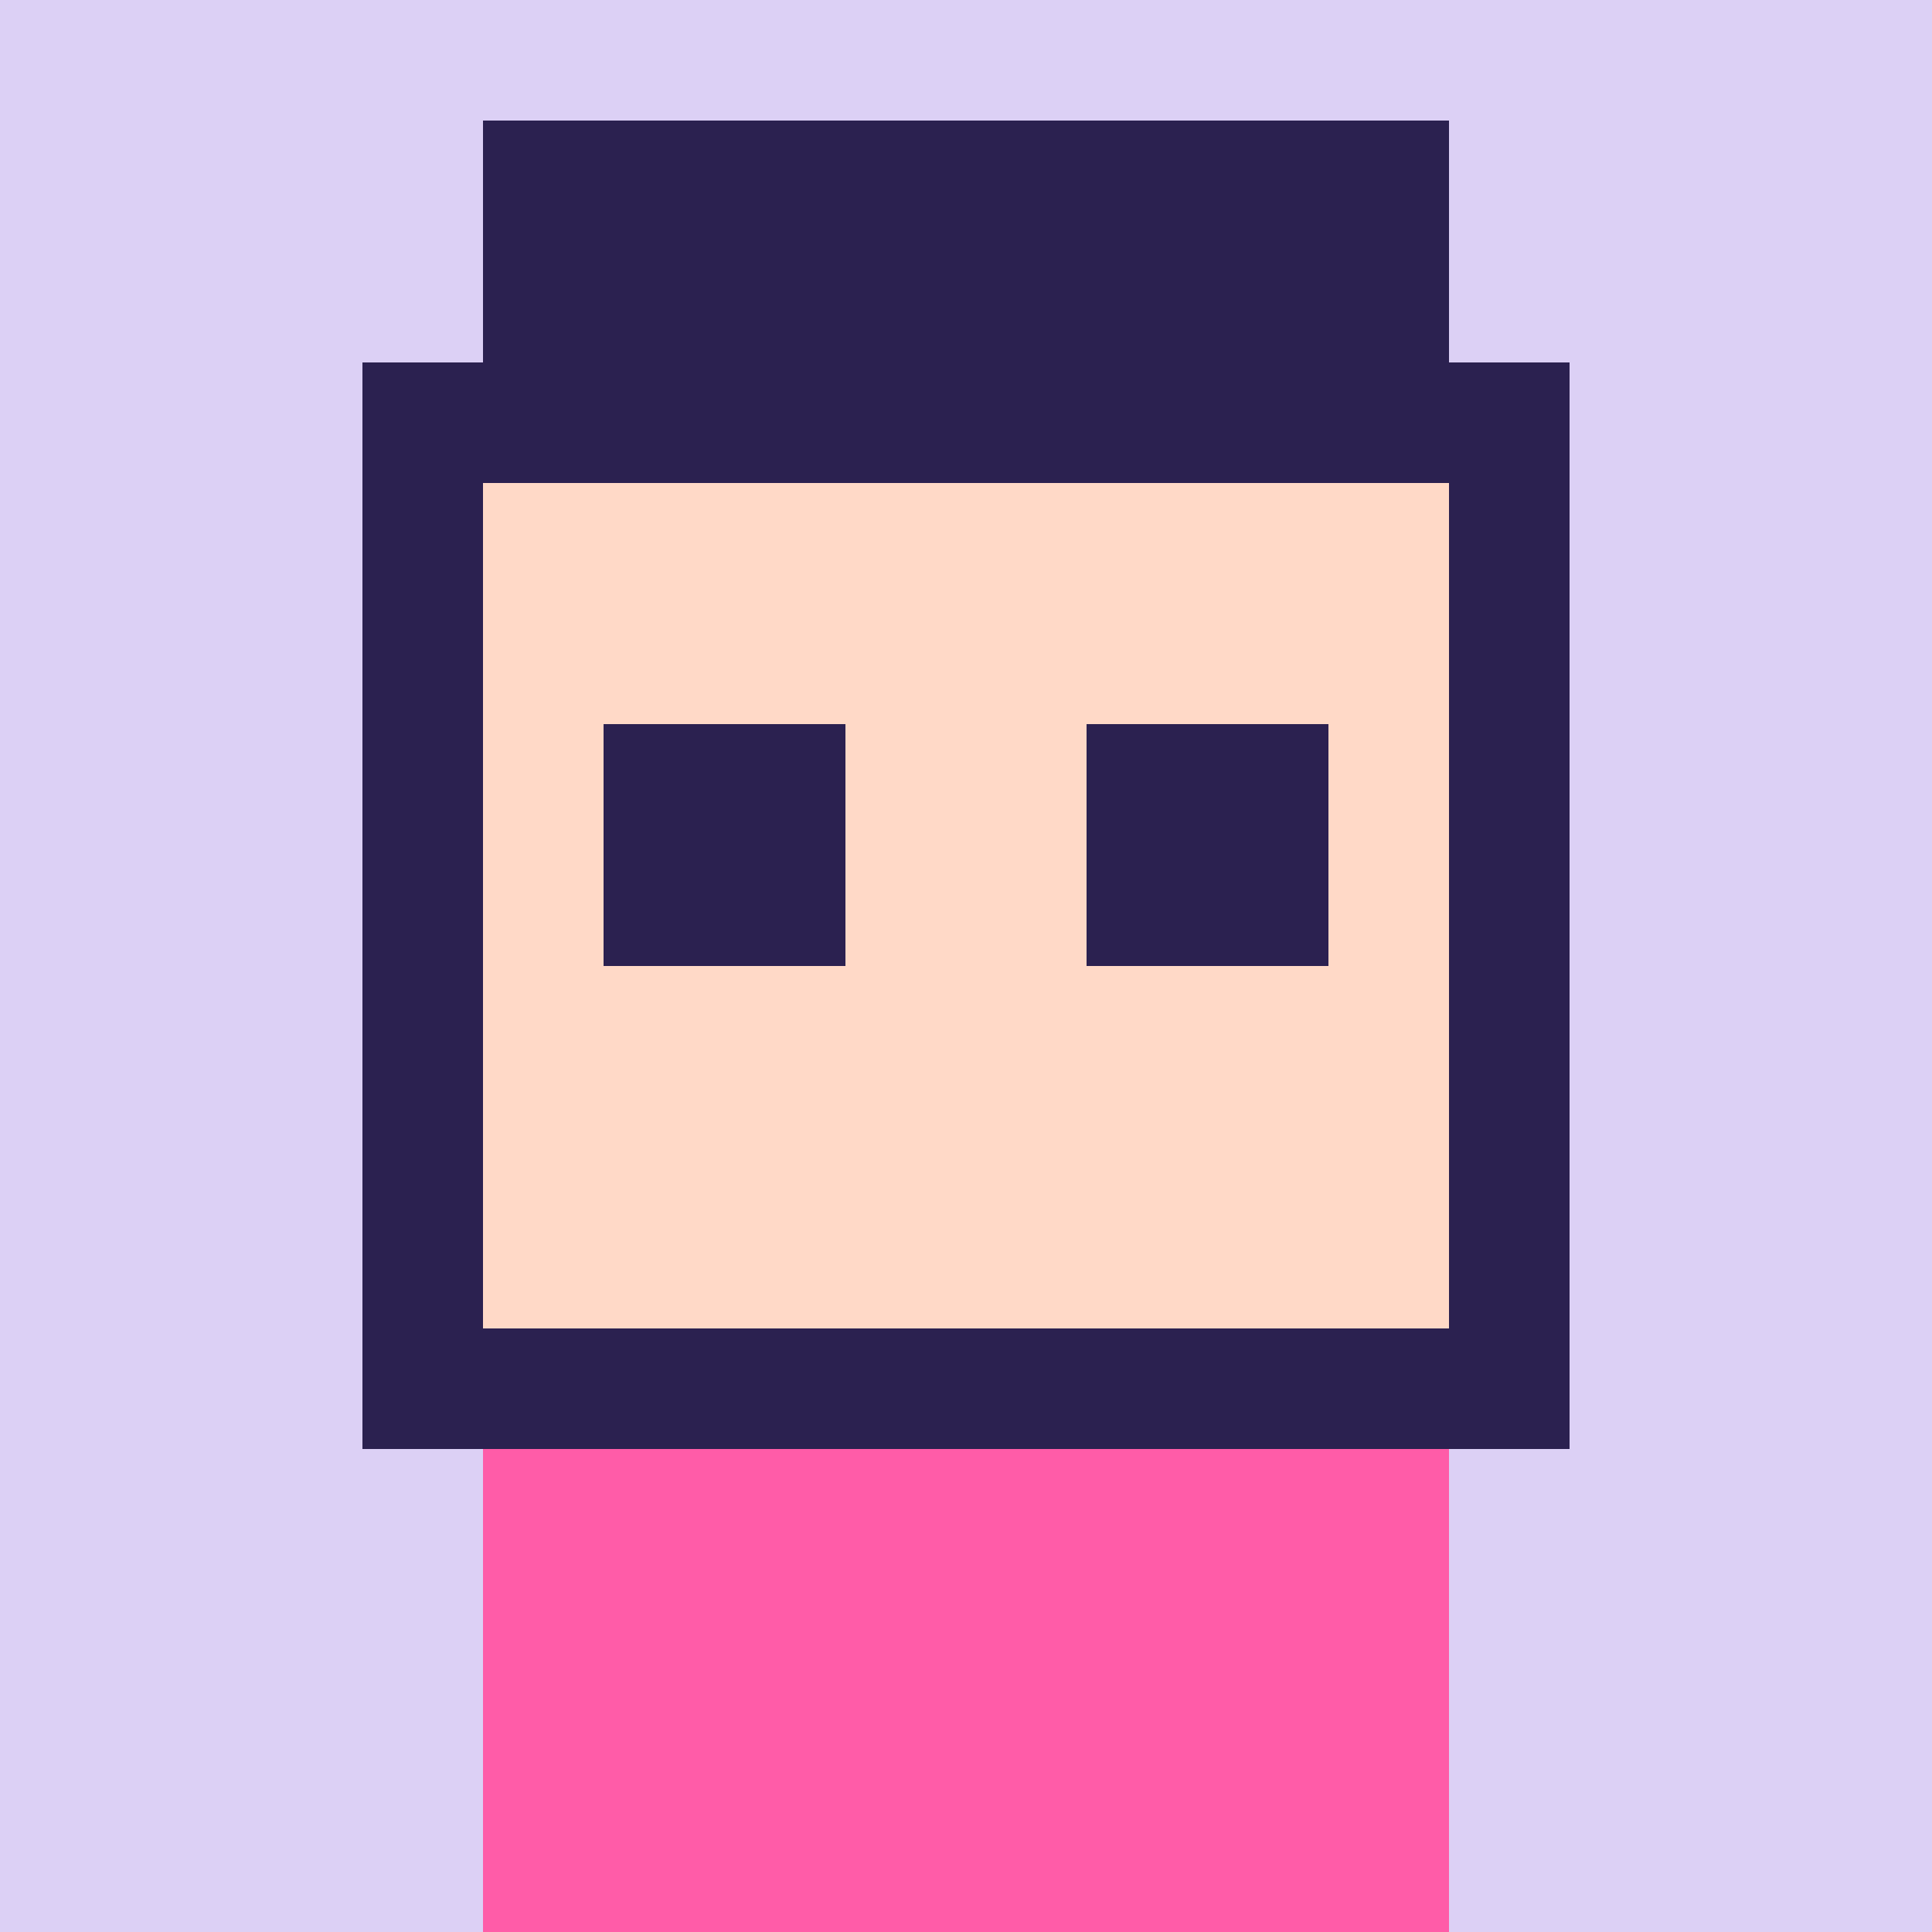
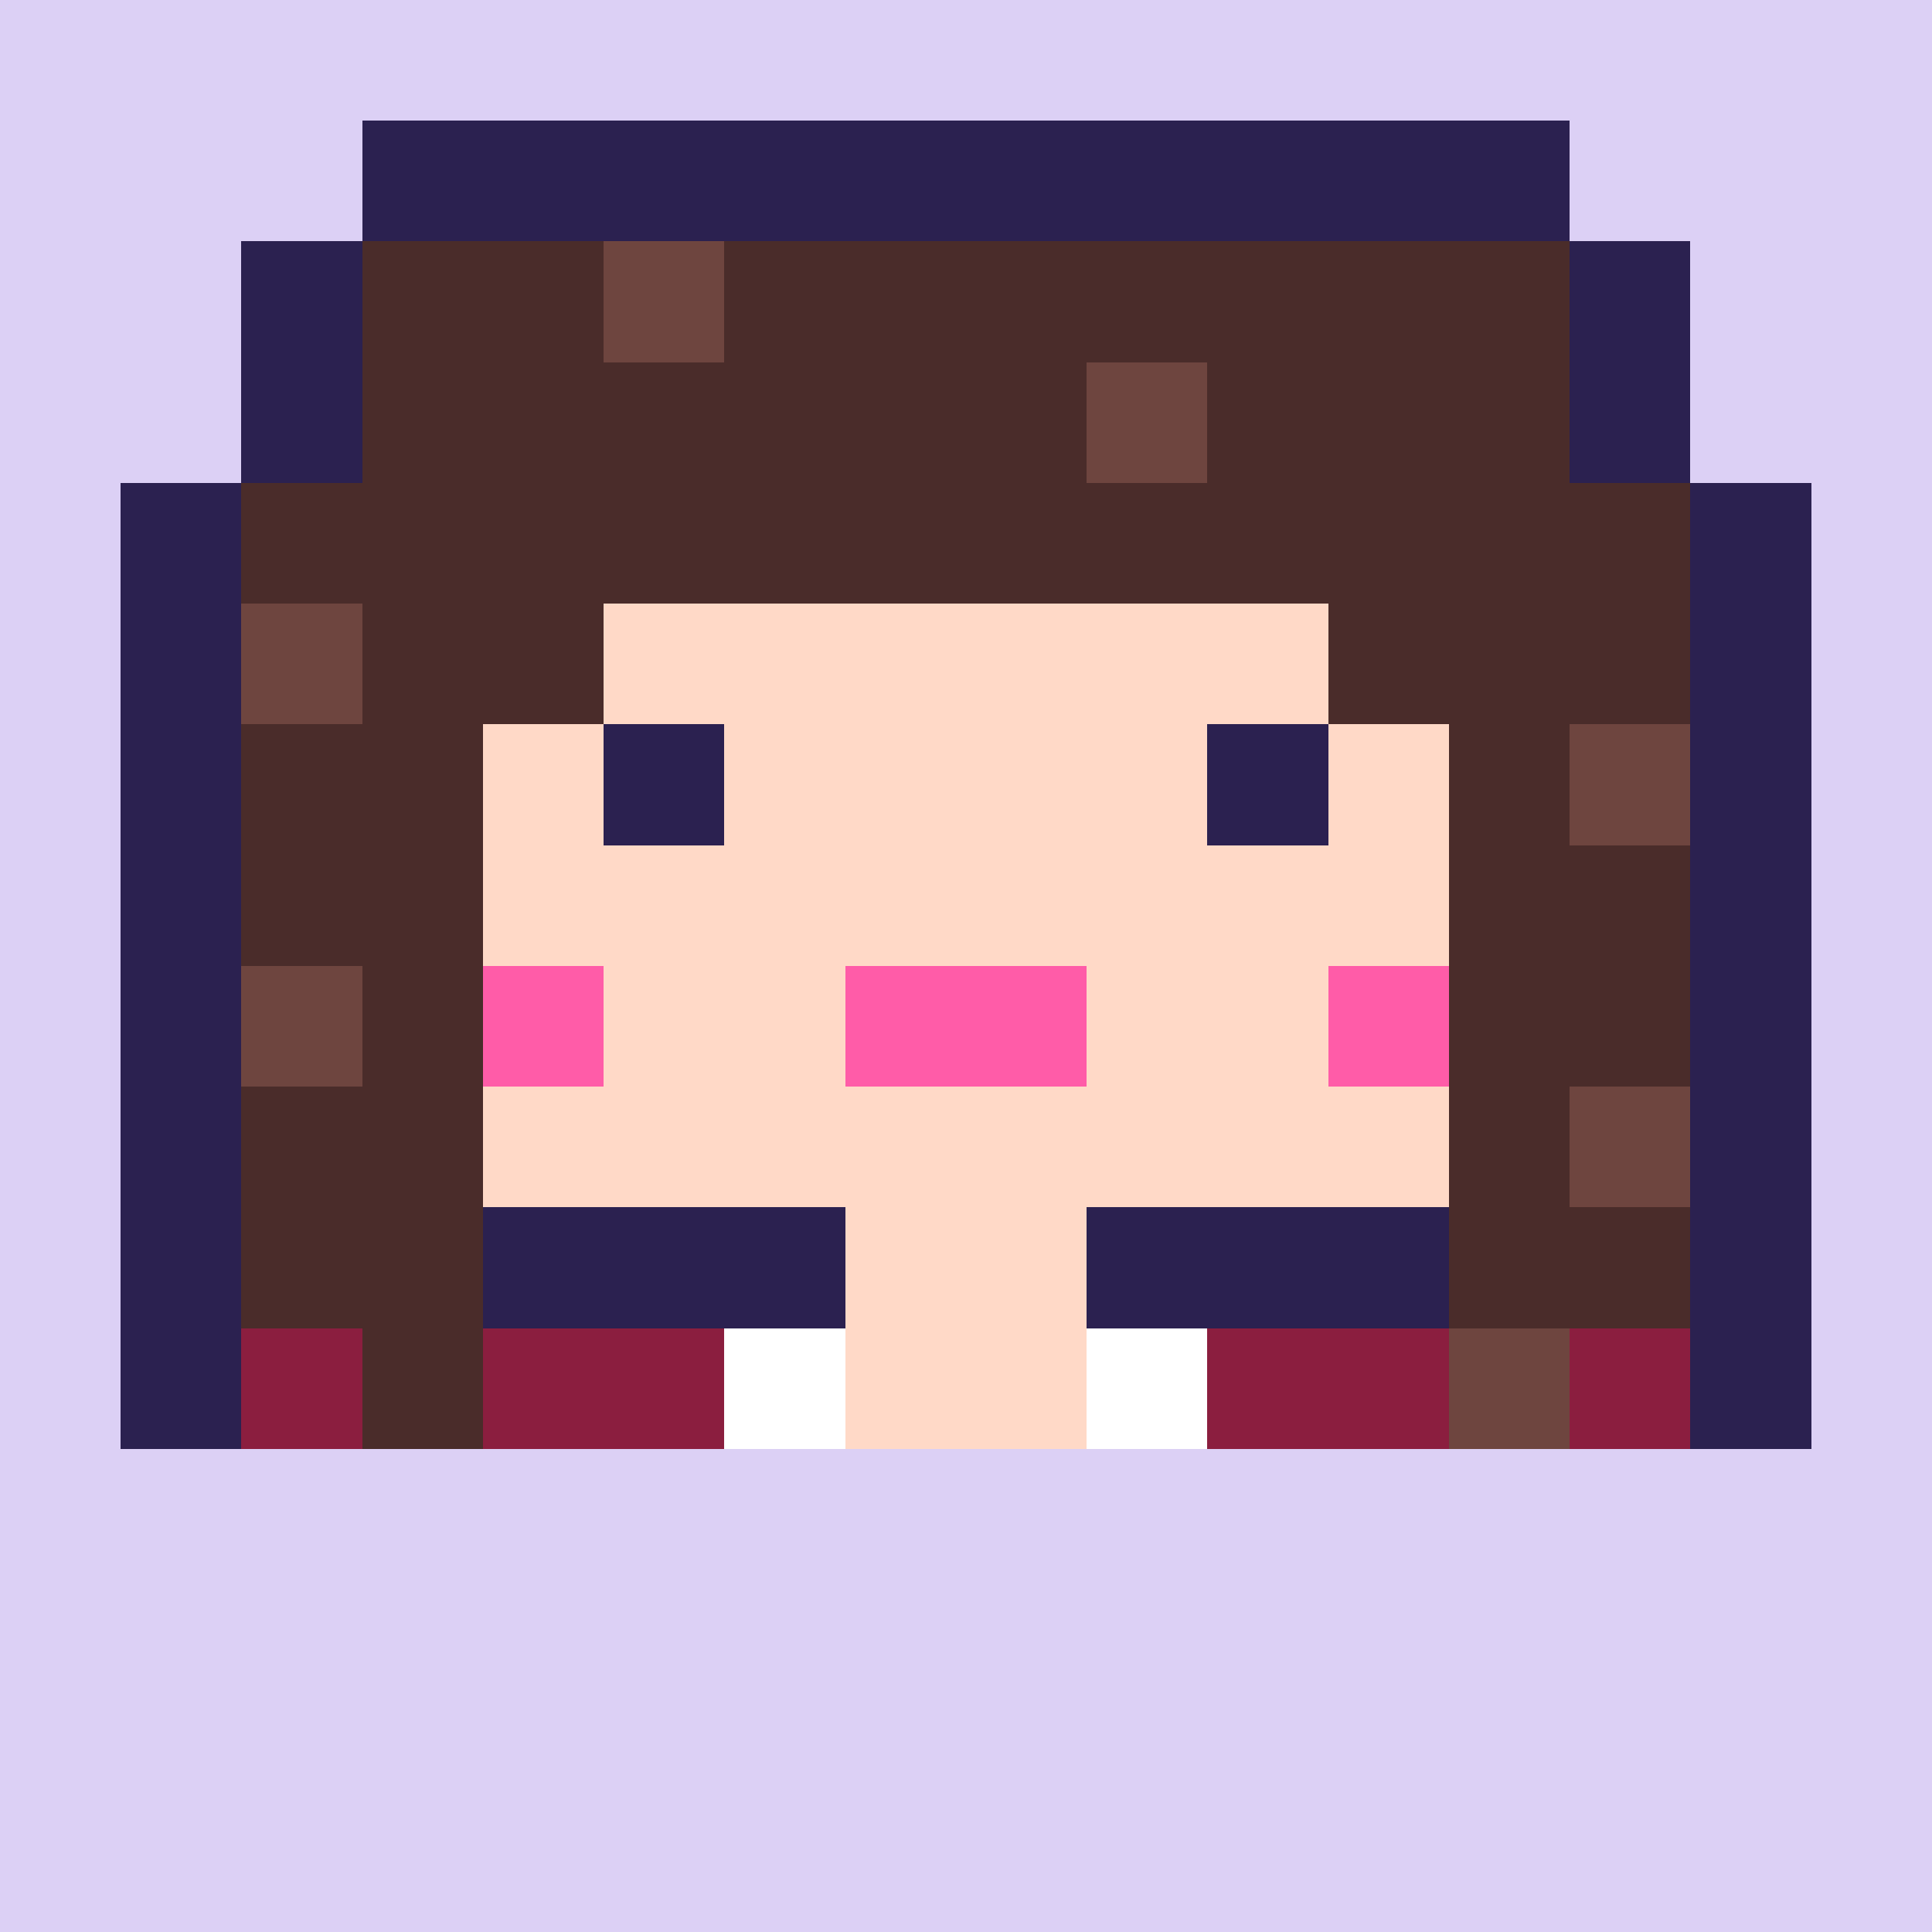
<svg xmlns="http://www.w3.org/2000/svg" viewBox="0 0 16 16" shape-rendering="crispEdges">
  <rect width="16" height="16" fill="#DCD0F5" />
-   <rect x="4" y="1" width="8" height="2" fill="#2B2150" />
-   <rect x="3" y="3" width="10" height="9" fill="#2B2150" />
-   <rect x="4" y="4" width="8" height="7" fill="#FFD9C7" />
-   <rect x="5" y="6" width="2" height="2" fill="#2B2150" />
-   <rect x="9" y="6" width="2" height="2" fill="#2B2150" />
-   <rect x="4" y="12" width="8" height="4" fill="#FF5CA8" />
+   <rect x="3" y="2" width="1" height="1" fill="#4A2C2A" />
+   <rect x="3" y="3" width="1" height="1" fill="#4A2C2A" />
+   <rect x="3" y="4" width="1" height="1" fill="#4A2C2A" />
+   <rect x="4" y="2" width="1" height="1" fill="#4A2C2A" />
+   <rect x="4" y="3" width="1" height="1" fill="#4A2C2A" />
+   <rect x="4" y="4" width="1" height="1" fill="#4A2C2A" />
+   <rect x="5" y="2" width="1" height="1" fill="#6E453F" />
+   <rect x="5" y="3" width="1" height="1" fill="#4A2C2A" />
+   <rect x="5" y="4" width="1" height="1" fill="#4A2C2A" />
+   <rect x="6" y="2" width="1" height="1" fill="#4A2C2A" />
+   <rect x="6" y="3" width="1" height="1" fill="#4A2C2A" />
+   <rect x="6" y="4" width="1" height="1" fill="#4A2C2A" />
+   <rect x="7" y="2" width="1" height="1" fill="#4A2C2A" />
+   <rect x="7" y="3" width="1" height="1" fill="#4A2C2A" />
+   <rect x="7" y="4" width="1" height="1" fill="#4A2C2A" />
+   <rect x="8" y="2" width="1" height="1" fill="#4A2C2A" />
+   <rect x="8" y="3" width="1" height="1" fill="#4A2C2A" />
+   <rect x="8" y="4" width="1" height="1" fill="#4A2C2A" />
+   <rect x="9" y="2" width="1" height="1" fill="#4A2C2A" />
+   <rect x="9" y="3" width="1" height="1" fill="#6E453F" />
+   <rect x="9" y="4" width="1" height="1" fill="#4A2C2A" />
+   <rect x="10" y="2" width="1" height="1" fill="#4A2C2A" />
+   <rect x="10" y="3" width="1" height="1" fill="#4A2C2A" />
+   <rect x="10" y="4" width="1" height="1" fill="#4A2C2A" />
+   <rect x="11" y="2" width="1" height="1" fill="#4A2C2A" />
+   <rect x="11" y="3" width="1" height="1" fill="#4A2C2A" />
+   <rect x="11" y="4" width="1" height="1" fill="#4A2C2A" />
+   <rect x="12" y="2" width="1" height="1" fill="#4A2C2A" />
+   <rect x="12" y="3" width="1" height="1" fill="#4A2C2A" />
+   <rect x="12" y="4" width="1" height="1" fill="#4A2C2A" />
+   <rect x="2" y="4" width="1" height="1" fill="#4A2C2A" />
+   <rect x="2" y="5" width="1" height="1" fill="#6E453F" />
+   <rect x="2" y="6" width="1" height="1" fill="#4A2C2A" />
+   <rect x="2" y="7" width="1" height="1" fill="#4A2C2A" />
+   <rect x="2" y="8" width="1" height="1" fill="#6E453F" />
+   <rect x="2" y="9" width="1" height="1" fill="#4A2C2A" />
+   <rect x="2" y="10" width="1" height="1" fill="#4A2C2A" />
+   <rect x="2" y="11" width="1" height="1" fill="#8B1E3F" />
+   <rect x="3" y="5" width="1" height="1" fill="#4A2C2A" />
+   <rect x="3" y="6" width="1" height="1" fill="#4A2C2A" />
+   <rect x="3" y="7" width="1" height="1" fill="#4A2C2A" />
+   <rect x="3" y="8" width="1" height="1" fill="#4A2C2A" />
+   <rect x="3" y="9" width="1" height="1" fill="#4A2C2A" />
+   <rect x="3" y="10" width="1" height="1" fill="#4A2C2A" />
+   <rect x="3" y="11" width="1" height="1" fill="#4A2C2A" />
+   <rect x="12" y="5" width="1" height="1" fill="#4A2C2A" />
+   <rect x="12" y="6" width="1" height="1" fill="#4A2C2A" />
+   <rect x="12" y="7" width="1" height="1" fill="#4A2C2A" />
+   <rect x="12" y="8" width="1" height="1" fill="#4A2C2A" />
+   <rect x="12" y="9" width="1" height="1" fill="#4A2C2A" />
+   <rect x="12" y="10" width="1" height="1" fill="#4A2C2A" />
+   <rect x="12" y="11" width="1" height="1" fill="#6E453F" />
+   <rect x="13" y="4" width="1" height="1" fill="#4A2C2A" />
+   <rect x="13" y="5" width="1" height="1" fill="#4A2C2A" />
+   <rect x="13" y="6" width="1" height="1" fill="#6E453F" />
+   <rect x="13" y="7" width="1" height="1" fill="#4A2C2A" />
+   <rect x="13" y="8" width="1" height="1" fill="#4A2C2A" />
+   <rect x="13" y="9" width="1" height="1" fill="#6E453F" />
+   <rect x="13" y="10" width="1" height="1" fill="#4A2C2A" />
+   <rect x="13" y="11" width="1" height="1" fill="#8B1E3F" />
+   <rect x="4" y="5" width="1" height="1" fill="#4A2C2A" />
+   <rect x="4" y="6" width="1" height="1" fill="#FFD9C7" />
+   <rect x="4" y="7" width="1" height="1" fill="#FFD9C7" />
+   <rect x="4" y="8" width="1" height="1" fill="#FF5CA8" />
+   <rect x="4" y="9" width="1" height="1" fill="#FFD9C7" />
+   <rect x="5" y="5" width="1" height="1" fill="#FFD9C7" />
+   <rect x="5" y="6" width="1" height="1" fill="#2B2150" />
+   <rect x="5" y="7" width="1" height="1" fill="#FFD9C7" />
+   <rect x="5" y="8" width="1" height="1" fill="#FFD9C7" />
+   <rect x="5" y="9" width="1" height="1" fill="#FFD9C7" />
+   <rect x="6" y="5" width="1" height="1" fill="#FFD9C7" />
+   <rect x="6" y="6" width="1" height="1" fill="#FFD9C7" />
+   <rect x="6" y="7" width="1" height="1" fill="#FFD9C7" />
+   <rect x="6" y="8" width="1" height="1" fill="#FFD9C7" />
+   <rect x="6" y="9" width="1" height="1" fill="#FFD9C7" />
+   <rect x="7" y="5" width="1" height="1" fill="#FFD9C7" />
+   <rect x="7" y="6" width="1" height="1" fill="#FFD9C7" />
+   <rect x="7" y="7" width="1" height="1" fill="#FFD9C7" />
+   <rect x="7" y="8" width="1" height="1" fill="#FF5CA8" />
+   <rect x="7" y="9" width="1" height="1" fill="#FFD9C7" />
+   <rect x="8" y="5" width="1" height="1" fill="#FFD9C7" />
+   <rect x="8" y="6" width="1" height="1" fill="#FFD9C7" />
+   <rect x="8" y="7" width="1" height="1" fill="#FFD9C7" />
+   <rect x="8" y="8" width="1" height="1" fill="#FF5CA8" />
+   <rect x="8" y="9" width="1" height="1" fill="#FFD9C7" />
+   <rect x="9" y="5" width="1" height="1" fill="#FFD9C7" />
+   <rect x="9" y="6" width="1" height="1" fill="#FFD9C7" />
+   <rect x="9" y="7" width="1" height="1" fill="#FFD9C7" />
+   <rect x="9" y="8" width="1" height="1" fill="#FFD9C7" />
+   <rect x="9" y="9" width="1" height="1" fill="#FFD9C7" />
+   <rect x="10" y="5" width="1" height="1" fill="#FFD9C7" />
+   <rect x="10" y="6" width="1" height="1" fill="#2B2150" />
+   <rect x="10" y="7" width="1" height="1" fill="#FFD9C7" />
+   <rect x="10" y="8" width="1" height="1" fill="#FFD9C7" />
+   <rect x="10" y="9" width="1" height="1" fill="#FFD9C7" />
+   <rect x="11" y="5" width="1" height="1" fill="#4A2C2A" />
+   <rect x="11" y="6" width="1" height="1" fill="#FFD9C7" />
+   <rect x="11" y="7" width="1" height="1" fill="#FFD9C7" />
+   <rect x="11" y="8" width="1" height="1" fill="#FF5CA8" />
+   <rect x="11" y="9" width="1" height="1" fill="#FFD9C7" />
+   <rect x="7" y="10" width="1" height="1" fill="#FFD9C7" />
+   <rect x="8" y="10" width="1" height="1" fill="#FFD9C7" />
+   <rect x="4" y="11" width="1" height="1" fill="#8B1E3F" />
+   <rect x="5" y="11" width="1" height="1" fill="#8B1E3F" />
+   <rect x="6" y="11" width="1" height="1" fill="#FFFFFF" />
+   <rect x="7" y="11" width="1" height="1" fill="#FFD9C7" />
+   <rect x="8" y="11" width="1" height="1" fill="#FFD9C7" />
+   <rect x="9" y="11" width="1" height="1" fill="#FFFFFF" />
+   <rect x="10" y="11" width="1" height="1" fill="#8B1E3F" />
+   <rect x="11" y="11" width="1" height="1" fill="#8B1E3F" />
+   <rect x="2" y="2" width="1" height="1" fill="#2B2150" />
+   <rect x="3" y="1" width="1" height="1" fill="#2B2150" />
+   <rect x="2" y="3" width="1" height="1" fill="#2B2150" />
+   <rect x="4" y="1" width="1" height="1" fill="#2B2150" />
+   <rect x="5" y="1" width="1" height="1" fill="#2B2150" />
+   <rect x="6" y="1" width="1" height="1" fill="#2B2150" />
+   <rect x="7" y="1" width="1" height="1" fill="#2B2150" />
+   <rect x="8" y="1" width="1" height="1" fill="#2B2150" />
+   <rect x="9" y="1" width="1" height="1" fill="#2B2150" />
+   <rect x="10" y="1" width="1" height="1" fill="#2B2150" />
+   <rect x="11" y="1" width="1" height="1" fill="#2B2150" />
+   <rect x="13" y="2" width="1" height="1" fill="#2B2150" />
+   <rect x="12" y="1" width="1" height="1" fill="#2B2150" />
+   <rect x="13" y="3" width="1" height="1" fill="#2B2150" />
+   <rect x="1" y="4" width="1" height="1" fill="#2B2150" />
+   <rect x="1" y="5" width="1" height="1" fill="#2B2150" />
+   <rect x="1" y="6" width="1" height="1" fill="#2B2150" />
+   <rect x="1" y="7" width="1" height="1" fill="#2B2150" />
+   <rect x="1" y="8" width="1" height="1" fill="#2B2150" />
+   <rect x="1" y="9" width="1" height="1" fill="#2B2150" />
+   <rect x="1" y="10" width="1" height="1" fill="#2B2150" />
+   <rect x="1" y="11" width="1" height="1" fill="#2B2150" />
+   <rect x="4" y="10" width="1" height="1" fill="#2B2150" />
+   <rect x="11" y="10" width="1" height="1" fill="#2B2150" />
+   <rect x="14" y="4" width="1" height="1" fill="#2B2150" />
+   <rect x="14" y="5" width="1" height="1" fill="#2B2150" />
+   <rect x="14" y="6" width="1" height="1" fill="#2B2150" />
+   <rect x="14" y="7" width="1" height="1" fill="#2B2150" />
+   <rect x="14" y="8" width="1" height="1" fill="#2B2150" />
+   <rect x="14" y="9" width="1" height="1" fill="#2B2150" />
+   <rect x="14" y="10" width="1" height="1" fill="#2B2150" />
+   <rect x="14" y="11" width="1" height="1" fill="#2B2150" />
+   <rect x="5" y="10" width="1" height="1" fill="#2B2150" />
+   <rect x="6" y="10" width="1" height="1" fill="#2B2150" />
+   <rect x="9" y="10" width="1" height="1" fill="#2B2150" />
+   <rect x="10" y="10" width="1" height="1" fill="#2B2150" />
</svg>
